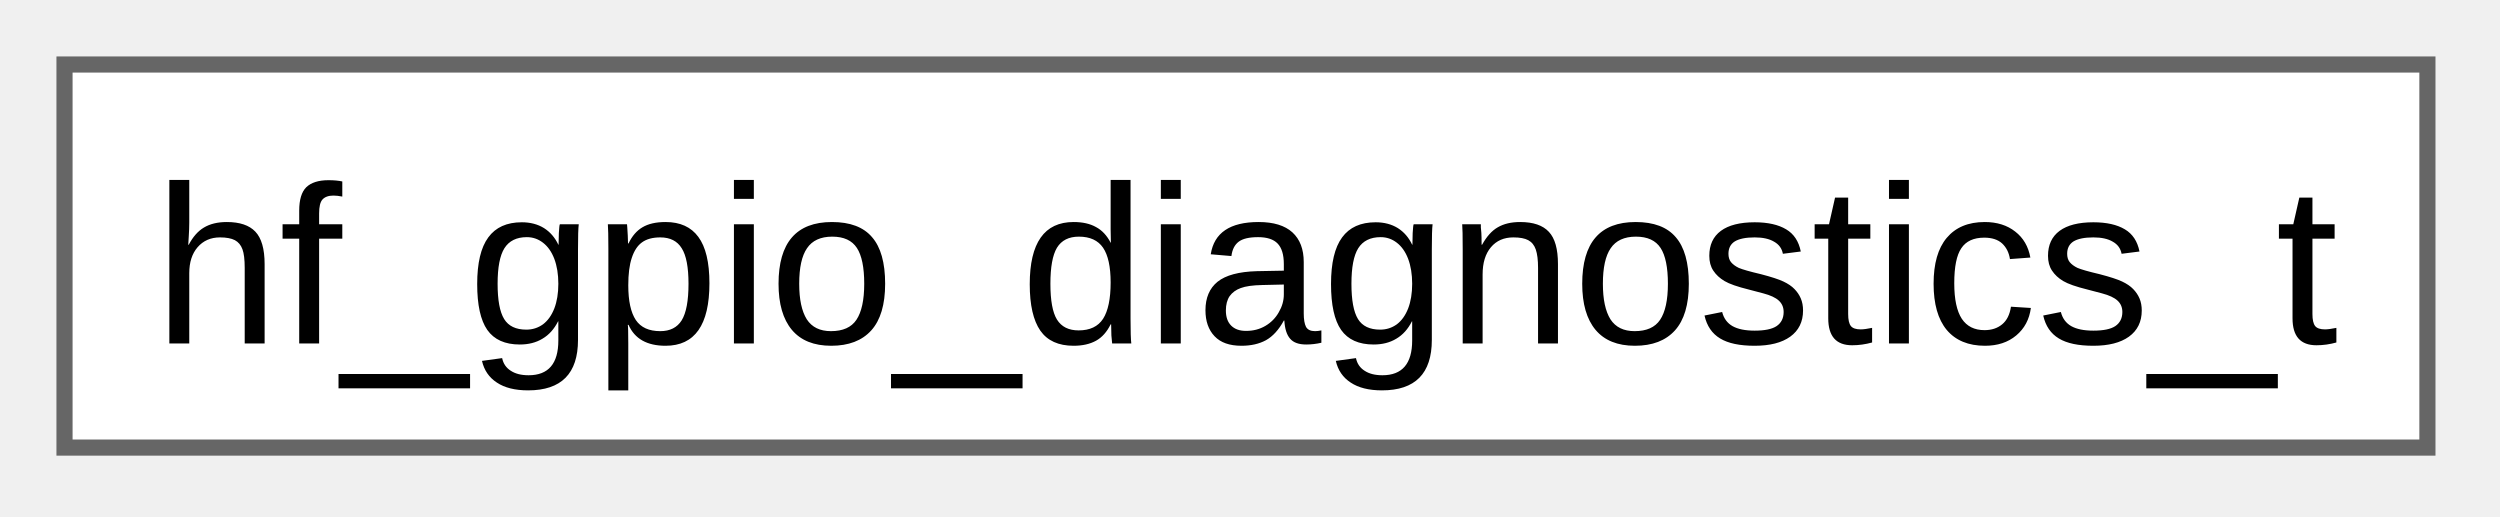
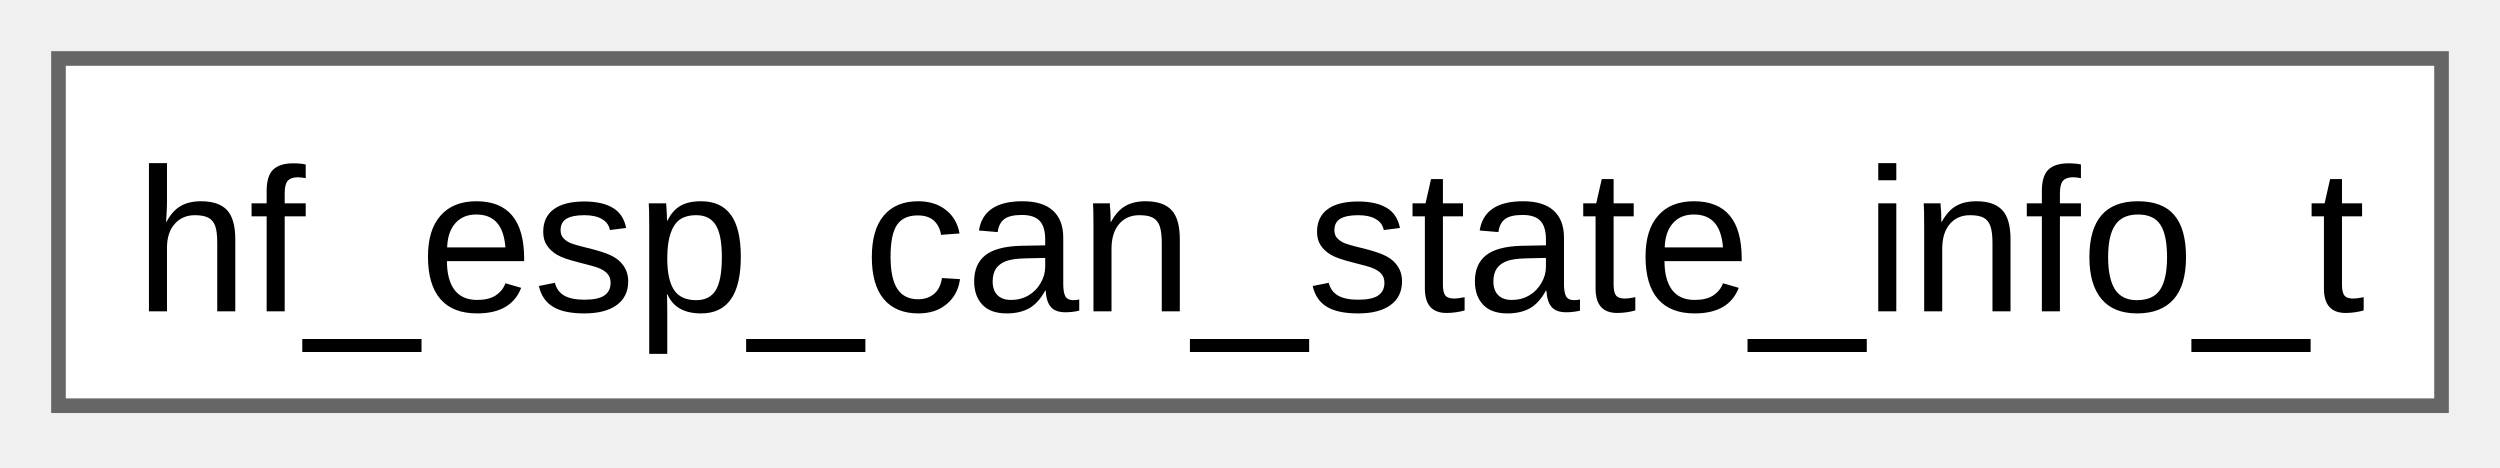
- <svg xmlns="http://www.w3.org/2000/svg" xmlns:xlink="http://www.w3.org/1999/xlink" width="155pt" height="32pt" viewBox="0.00 0.00 155.00 32.00">
+ <svg xmlns="http://www.w3.org/2000/svg" xmlns:xlink="http://www.w3.org/1999/xlink" width="171pt" height="32pt" viewBox="0.00 0.00 171.00 32.00">
  <g id="graph0" class="graph" transform="scale(1 1) rotate(0) translate(4 27.75)">
    <g id="Node000000" class="node">
      <g id="a_Node000000">
-         <a xlink:href="structhf__gpio__diagnostics__t.html" target="_top" xlink:title="GPIO diagnostic information.">
-           <polygon fill="white" stroke="#666666" points="146.5,-23.75 0,-23.75 0,0 146.5,0 146.5,-23.75" />
-           <text xml:space="preserve" text-anchor="middle" x="73.25" y="-6.45" font-family="Arial" font-size="14.00">hf_gpio_diagnostics_t</text>
+         <a xlink:href="structhf__esp__can__state__info__t.html" target="_top" xlink:title="Bus state information for state change callbacks.">
+           <polygon fill="white" stroke="#666666" points="163,-23.75 0,-23.75 0,0 163,0 163,-23.75" />
+           <text xml:space="preserve" text-anchor="middle" x="81.5" y="-6.45" font-family="Arial" font-size="14.00">hf_esp_can_state_info_t</text>
        </a>
      </g>
    </g>
  </g>
</svg>
